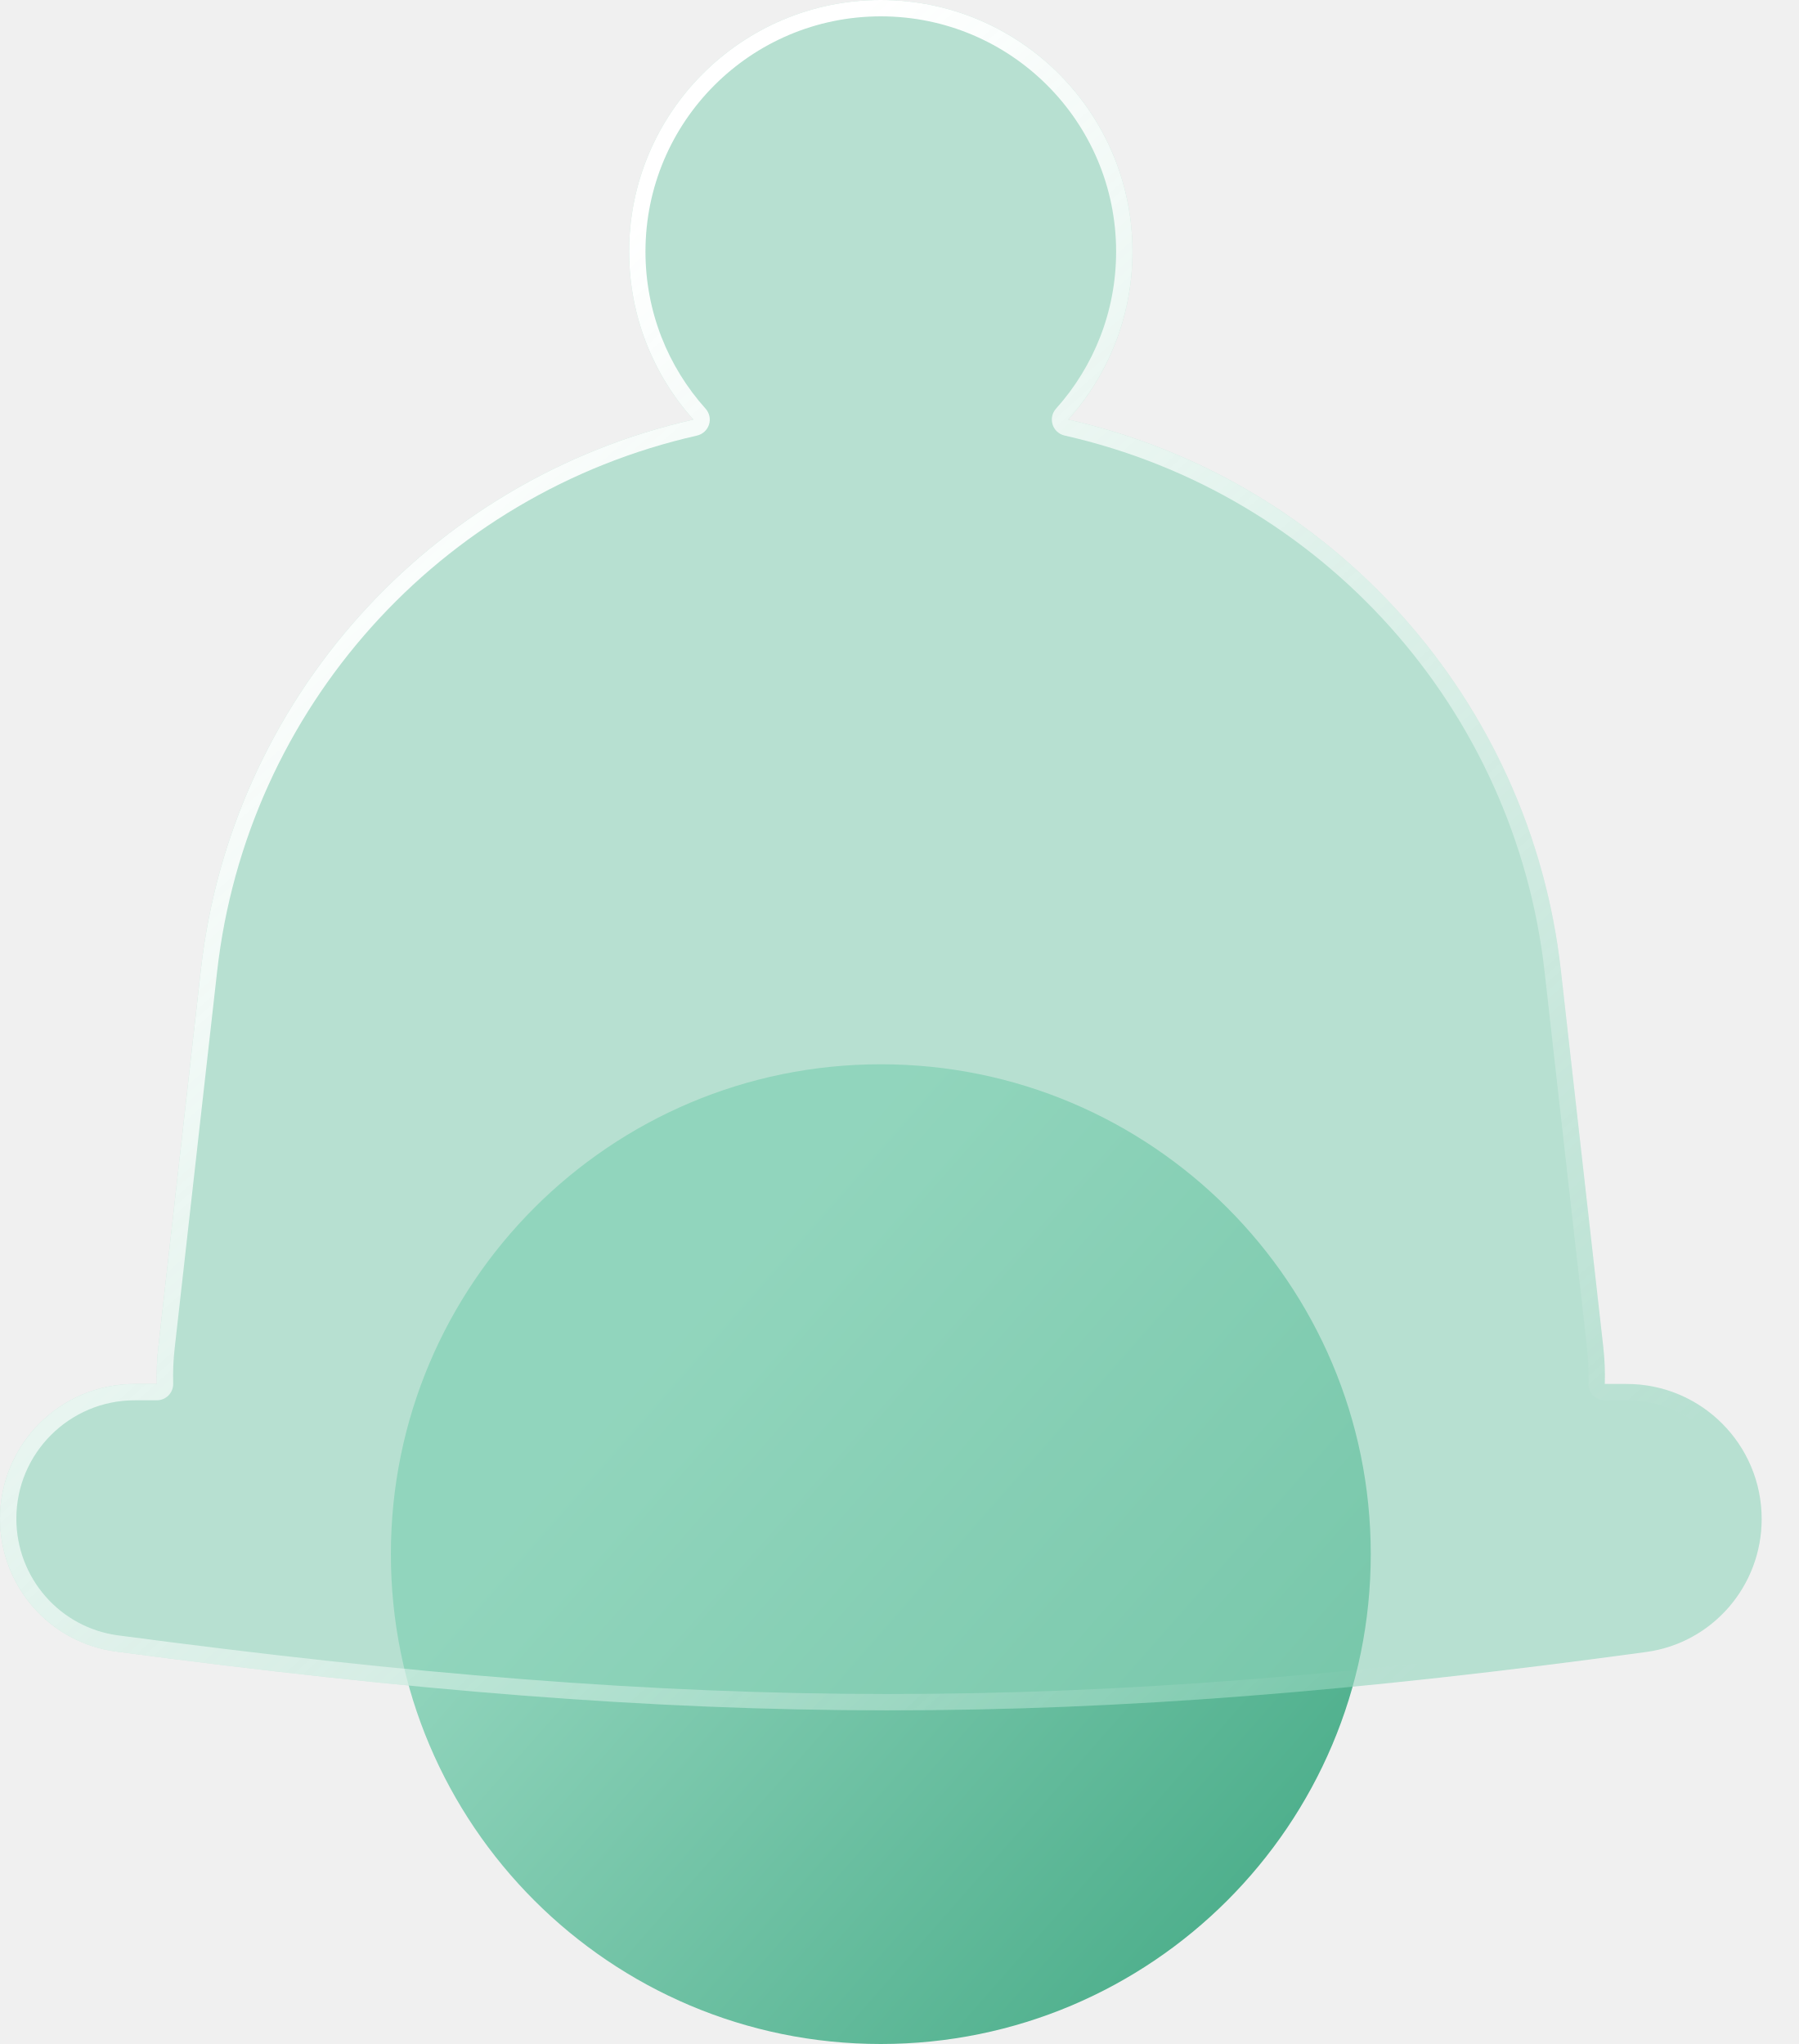
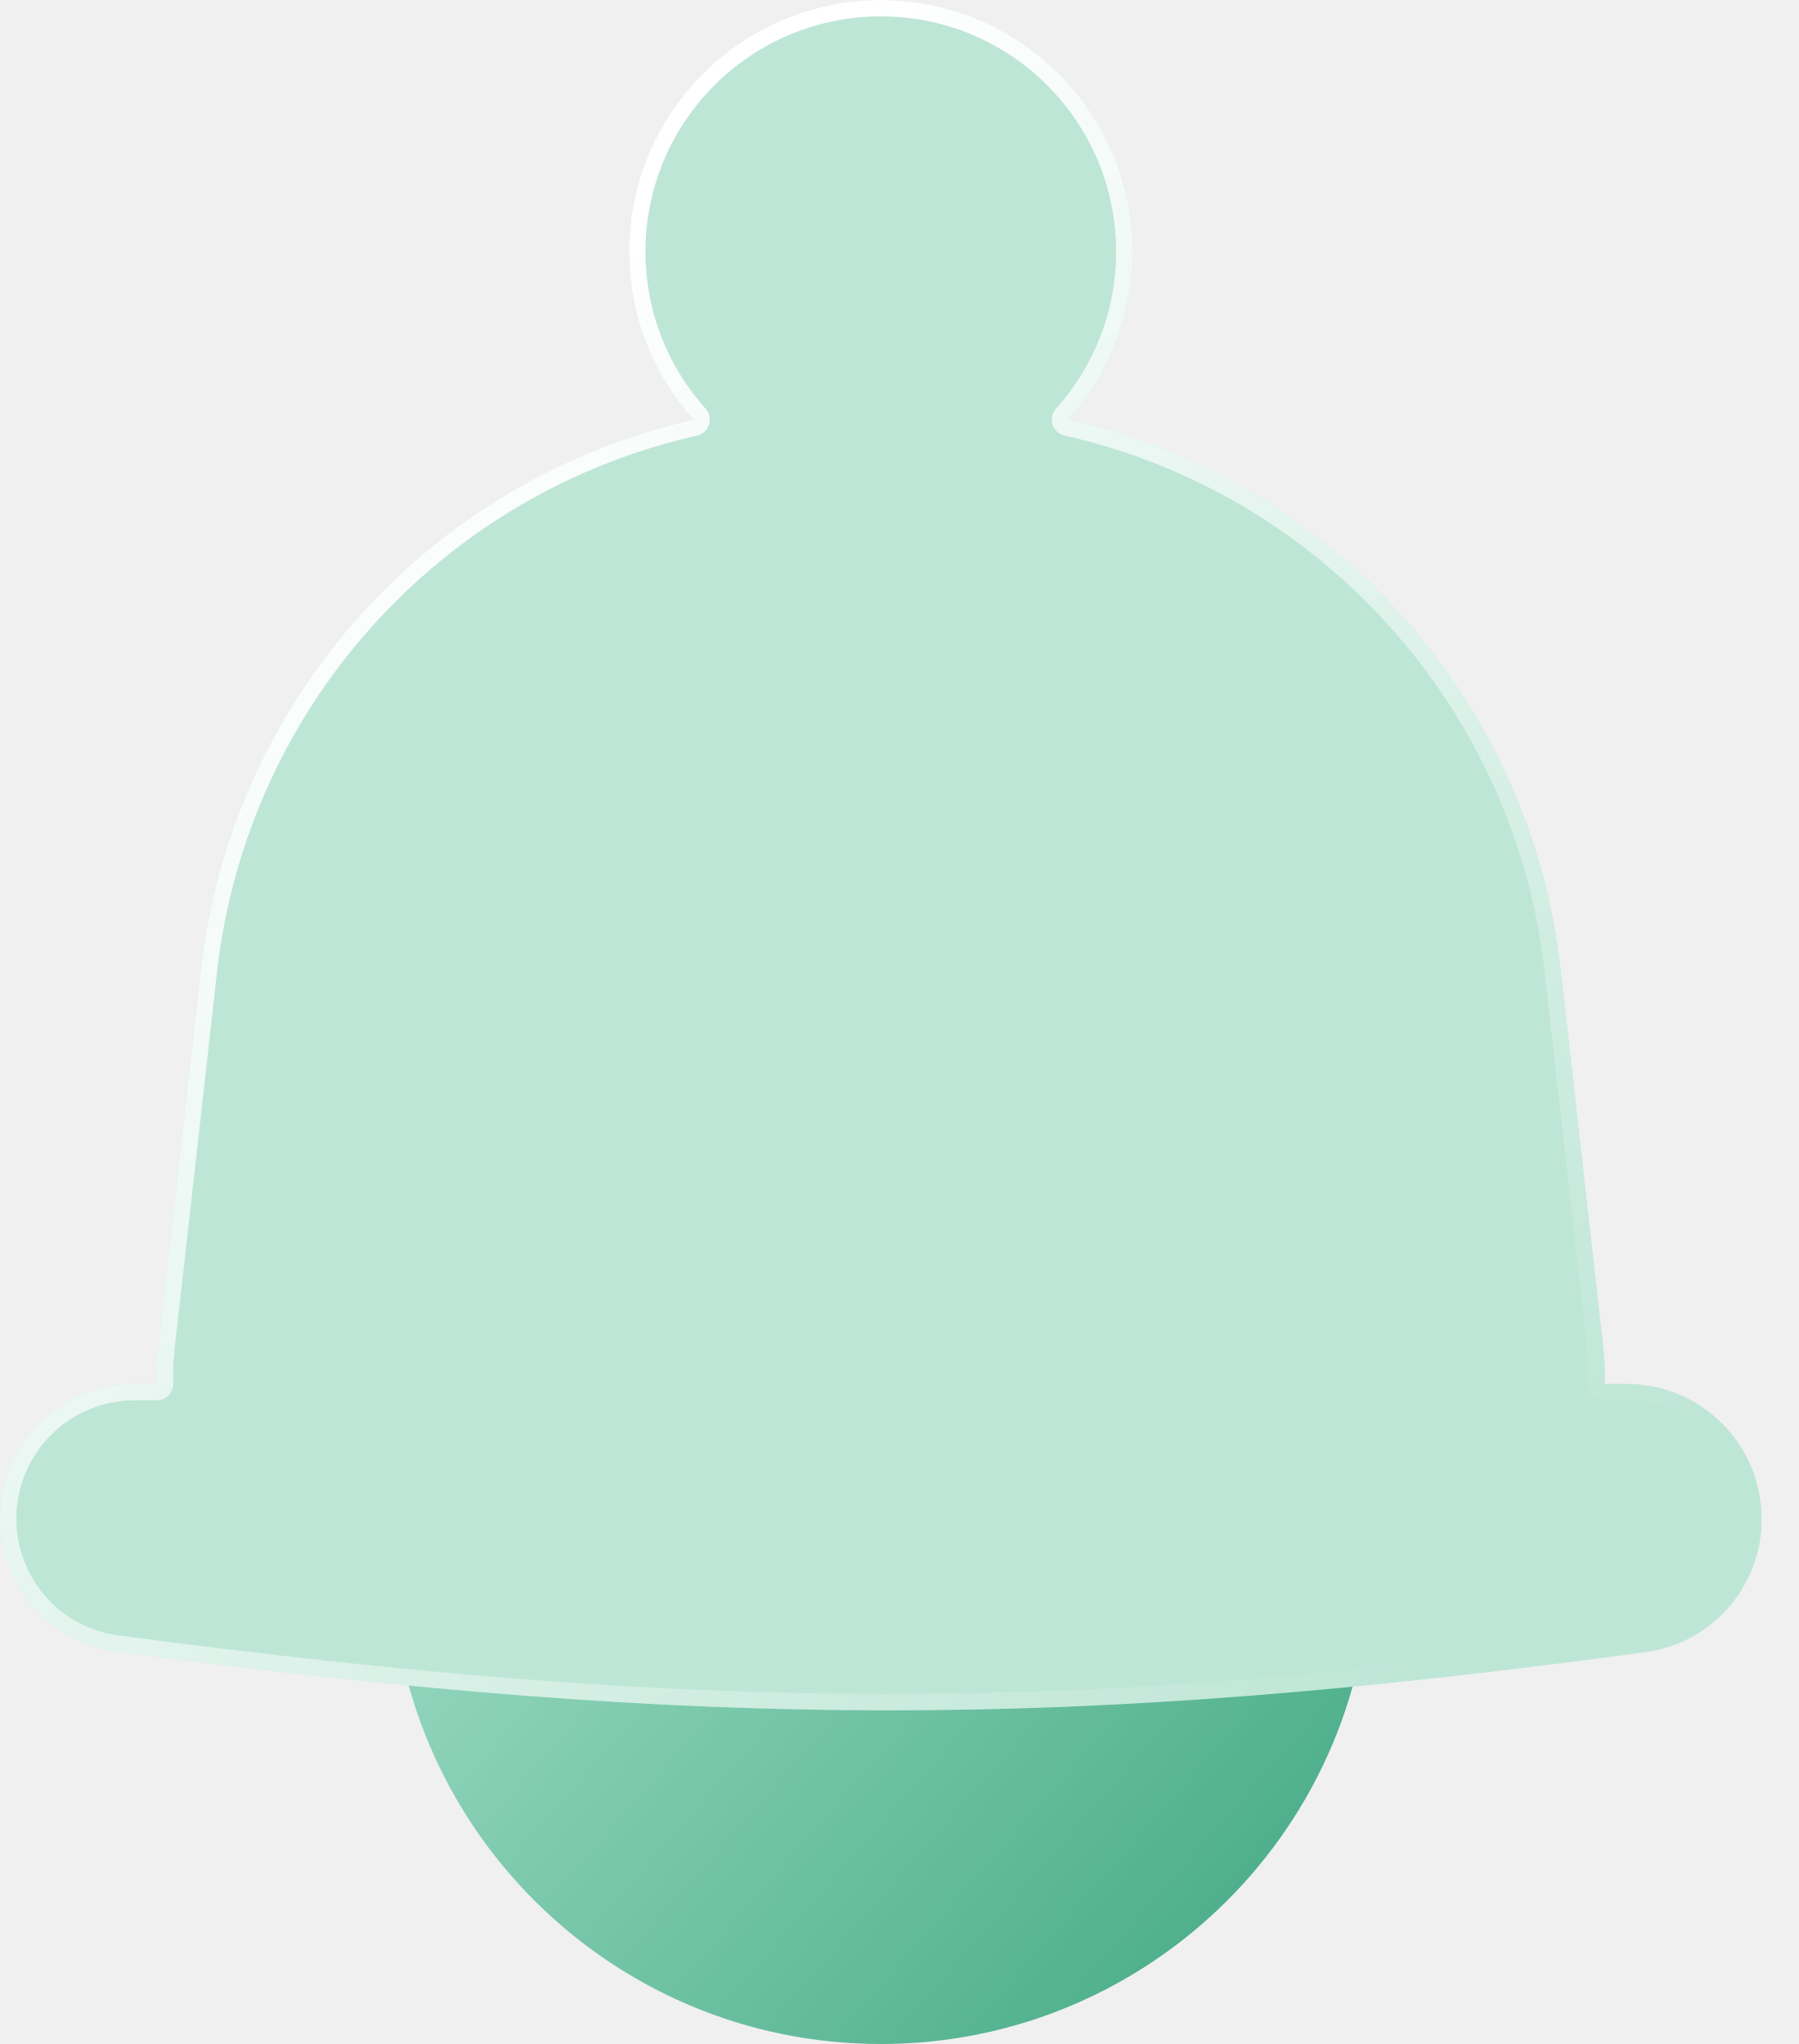
<svg xmlns="http://www.w3.org/2000/svg" width="44" height="50" viewBox="0 0 44 50" fill="none">
-   <circle cx="21.543" cy="38.017" r="11.983" fill="url(#paint0_linear_264_7016)" />
-   <g filter="url(#filter0_b_264_7016)">
-     <mask id="path-2-inside-1_264_7016" fill="white">
+   <circle cx="21.543" cy="38.017" r="11.983" fill="url(#paint0_linear_379_11985)" />
+   <g filter="url(#filter0_b_379_11985)">
+     <mask id="path-2-inside-1_379_11985" fill="white">
      <path fill-rule="evenodd" clip-rule="evenodd" d="M15.387 6.155C15.387 2.756 18.143 0 21.543 0C24.942 0 27.698 2.756 27.698 6.155C27.698 7.734 27.103 9.174 26.126 10.264C32.596 11.729 37.431 17.129 38.174 23.722L39.212 32.938C39.247 33.247 39.26 33.553 39.25 33.854H39.784C41.608 33.854 43.087 35.333 43.087 37.157C43.087 38.796 41.885 40.19 40.261 40.411C26.258 42.324 17.201 42.308 2.836 40.4C1.209 40.184 0 38.791 0 37.15C0 35.33 1.476 33.854 3.296 33.854H3.836C3.827 33.553 3.839 33.247 3.874 32.938L4.913 23.722C5.655 17.129 10.49 11.729 16.959 10.264C15.982 9.175 15.387 7.734 15.387 6.155Z" />
    </mask>
-     <path fill-rule="evenodd" clip-rule="evenodd" d="M15.387 6.155C15.387 2.756 18.143 0 21.543 0C24.942 0 27.698 2.756 27.698 6.155C27.698 7.734 27.103 9.174 26.126 10.264C32.596 11.729 37.431 17.129 38.174 23.722L39.212 32.938C39.247 33.247 39.26 33.553 39.25 33.854H39.784C41.608 33.854 43.087 35.333 43.087 37.157C43.087 38.796 41.885 40.19 40.261 40.411C26.258 42.324 17.201 42.308 2.836 40.4C1.209 40.184 0 38.791 0 37.15C0 35.33 1.476 33.854 3.296 33.854H3.836C3.827 33.553 3.839 33.247 3.874 32.938L4.913 23.722C5.655 17.129 10.49 11.729 16.959 10.264C15.982 9.175 15.387 7.734 15.387 6.155Z" fill="#92D5BD" fill-opacity="0.6" />
-     <path d="M26.126 10.264L25.828 9.997C25.733 10.103 25.702 10.25 25.745 10.386C25.788 10.521 25.899 10.623 26.038 10.654L26.126 10.264ZM38.174 23.722L38.572 23.677V23.677L38.174 23.722ZM39.212 32.938L39.61 32.894V32.894L39.212 32.938ZM39.25 33.854L38.85 33.842C38.847 33.95 38.888 34.055 38.963 34.133C39.039 34.21 39.142 34.254 39.25 34.254V33.854ZM40.261 40.411L40.315 40.808L40.261 40.411ZM2.836 40.4L2.888 40.004L2.836 40.4ZM3.836 33.854V34.254C3.944 34.254 4.048 34.21 4.123 34.133C4.199 34.055 4.239 33.95 4.236 33.842L3.836 33.854ZM3.874 32.938L4.272 32.983L3.874 32.938ZM4.913 23.722L5.31 23.767L4.913 23.722ZM16.959 10.264L17.048 10.655C17.186 10.623 17.298 10.521 17.341 10.386C17.384 10.251 17.352 10.103 17.257 9.997L16.959 10.264ZM21.543 -0.4C17.922 -0.4 14.987 2.535 14.987 6.155H15.787C15.787 2.977 18.364 0.4 21.543 0.4V-0.4ZM28.098 6.155C28.098 2.535 25.163 -0.4 21.543 -0.4V0.4C24.721 0.4 27.298 2.977 27.298 6.155H28.098ZM26.424 10.531C27.464 9.371 28.098 7.837 28.098 6.155H27.298C27.298 7.632 26.742 8.978 25.828 9.997L26.424 10.531ZM38.572 23.677C37.81 16.915 32.85 11.376 26.214 9.874L26.038 10.654C32.342 12.081 37.053 17.343 37.777 23.767L38.572 23.677ZM39.61 32.894L38.572 23.677L37.777 23.767L38.815 32.983L39.61 32.894ZM39.65 33.866C39.66 33.546 39.647 33.221 39.61 32.894L38.815 32.983C38.848 33.273 38.859 33.56 38.85 33.842L39.65 33.866ZM39.784 33.454H39.25V34.254H39.784V33.454ZM43.487 37.157C43.487 35.112 41.829 33.454 39.784 33.454V34.254C41.387 34.254 42.687 35.554 42.687 37.157H43.487ZM40.315 40.808C42.139 40.559 43.487 38.993 43.487 37.157H42.687C42.687 38.598 41.63 39.821 40.207 40.015L40.315 40.808ZM2.783 40.797C17.183 42.709 26.275 42.725 40.315 40.808L40.207 40.015C26.24 41.923 17.22 41.907 2.888 40.004L2.783 40.797ZM-0.4 37.15C-0.4 38.989 0.956 40.554 2.783 40.797L2.888 40.004C1.463 39.815 0.4 38.592 0.4 37.15H-0.4ZM3.296 33.454C1.255 33.454 -0.4 35.109 -0.4 37.15H0.4C0.4 35.551 1.697 34.254 3.296 34.254V33.454ZM3.836 33.454H3.296V34.254H3.836V33.454ZM3.477 32.894C3.44 33.221 3.427 33.546 3.436 33.866L4.236 33.842C4.228 33.56 4.239 33.273 4.272 32.983L3.477 32.894ZM4.515 23.677L3.477 32.894L4.272 32.983L5.31 23.767L4.515 23.677ZM16.871 9.874C10.236 11.377 5.277 16.915 4.515 23.677L5.31 23.767C6.034 17.343 10.744 12.082 17.048 10.655L16.871 9.874ZM14.987 6.155C14.987 7.837 15.621 9.371 16.662 10.531L17.257 9.997C16.343 8.978 15.787 7.632 15.787 6.155H14.987Z" fill="url(#paint1_linear_264_7016)" mask="url(#path-2-inside-1_264_7016)" />
+     <path fill-rule="evenodd" clip-rule="evenodd" d="M15.387 6.155C15.387 2.756 18.143 0 21.543 0C24.942 0 27.698 2.756 27.698 6.155C27.698 7.734 27.103 9.174 26.126 10.264C32.596 11.729 37.431 17.129 38.174 23.722L39.212 32.938C39.247 33.247 39.26 33.553 39.25 33.854H39.784C41.608 33.854 43.087 35.333 43.087 37.157C43.087 38.796 41.885 40.19 40.261 40.411C26.258 42.324 17.201 42.308 2.836 40.4C1.209 40.184 0 38.791 0 37.15C0 35.33 1.476 33.854 3.296 33.854H3.836C3.827 33.553 3.839 33.247 3.874 32.938L4.913 23.722C5.655 17.129 10.49 11.729 16.959 10.264C15.982 9.175 15.387 7.734 15.387 6.155Z" fill="#BEE6D7" />
+     <path d="M26.126 10.264L25.828 9.997C25.733 10.103 25.702 10.25 25.745 10.386C25.788 10.521 25.899 10.623 26.038 10.654L26.126 10.264ZM38.174 23.722L38.572 23.677V23.677L38.174 23.722ZM39.212 32.938L39.61 32.894V32.894L39.212 32.938ZM39.25 33.854L38.85 33.842C38.847 33.95 38.888 34.055 38.963 34.133C39.039 34.21 39.142 34.254 39.25 34.254V33.854ZM40.261 40.411L40.315 40.808L40.261 40.411ZM2.836 40.4L2.888 40.004L2.836 40.4ZM3.836 33.854V34.254C3.944 34.254 4.048 34.21 4.123 34.133C4.199 34.055 4.239 33.95 4.236 33.842L3.836 33.854ZM3.874 32.938L4.272 32.983L3.874 32.938ZM4.913 23.722L5.31 23.767L4.913 23.722ZM16.959 10.264L17.048 10.655C17.186 10.623 17.298 10.521 17.341 10.386C17.384 10.251 17.352 10.103 17.257 9.997L16.959 10.264ZM21.543 -0.4C17.922 -0.4 14.987 2.535 14.987 6.155H15.787C15.787 2.977 18.364 0.4 21.543 0.4V-0.4ZM28.098 6.155C28.098 2.535 25.163 -0.4 21.543 -0.4V0.4C24.721 0.4 27.298 2.977 27.298 6.155H28.098ZM26.424 10.531C27.464 9.371 28.098 7.837 28.098 6.155H27.298C27.298 7.632 26.742 8.978 25.828 9.997L26.424 10.531ZM38.572 23.677C37.81 16.915 32.85 11.376 26.214 9.874L26.038 10.654C32.342 12.081 37.053 17.343 37.777 23.767L38.572 23.677ZM39.61 32.894L38.572 23.677L37.777 23.767L38.815 32.983L39.61 32.894ZM39.65 33.866C39.66 33.546 39.647 33.221 39.61 32.894L38.815 32.983C38.848 33.273 38.859 33.56 38.85 33.842L39.65 33.866ZM39.784 33.454H39.25V34.254H39.784V33.454ZM43.487 37.157C43.487 35.112 41.829 33.454 39.784 33.454V34.254C41.387 34.254 42.687 35.554 42.687 37.157H43.487ZM40.315 40.808C42.139 40.559 43.487 38.993 43.487 37.157H42.687C42.687 38.598 41.63 39.821 40.207 40.015L40.315 40.808ZM2.783 40.797C17.183 42.709 26.275 42.725 40.315 40.808L40.207 40.015C26.24 41.923 17.22 41.907 2.888 40.004L2.783 40.797ZM-0.4 37.15C-0.4 38.989 0.956 40.554 2.783 40.797L2.888 40.004C1.463 39.815 0.4 38.592 0.4 37.15H-0.4ZM3.296 33.454C1.255 33.454 -0.4 35.109 -0.4 37.15H0.4C0.4 35.551 1.697 34.254 3.296 34.254V33.454ZM3.836 33.454H3.296V34.254H3.836V33.454ZM3.477 32.894C3.44 33.221 3.427 33.546 3.436 33.866L4.236 33.842C4.228 33.56 4.239 33.273 4.272 32.983L3.477 32.894ZM4.515 23.677L3.477 32.894L4.272 32.983L5.31 23.767L4.515 23.677ZM16.871 9.874C10.236 11.377 5.277 16.915 4.515 23.677L5.31 23.767C6.034 17.343 10.744 12.082 17.048 10.655L16.871 9.874ZM14.987 6.155C14.987 7.837 15.621 9.371 16.662 10.531L17.257 9.997C16.343 8.978 15.787 7.632 15.787 6.155H14.987Z" fill="url(#paint1_linear_379_11985)" mask="url(#path-2-inside-1_379_11985)" />
  </g>
  <defs>
-     <filter id="filter0_b_264_7016" x="-13.408" y="-13.408" width="69.904" height="68.655" filterUnits="userSpaceOnUse" color-interpolation-filters="sRGB">
+     <filter id="filter0_b_379_11985" x="-13.408" y="-13.408" width="69.904" height="68.655" filterUnits="userSpaceOnUse" color-interpolation-filters="sRGB">
      <feFlood flood-opacity="0" result="BackgroundImageFix" />
      <feGaussianBlur in="BackgroundImageFix" stdDeviation="6.704" />
-       <feComposite in2="SourceAlpha" operator="in" result="effect1_backgroundBlur_264_7016" />
-       <feBlend mode="normal" in="SourceGraphic" in2="effect1_backgroundBlur_264_7016" result="shape" />
+       <feComposite in2="SourceAlpha" operator="in" result="effect1_backgroundBlur_379_11985" />
+       <feBlend mode="normal" in="SourceGraphic" in2="effect1_backgroundBlur_379_11985" result="shape" />
    </filter>
-     <linearGradient id="paint0_linear_264_7016" x1="14.89" y1="34.551" x2="37.924" y2="54.775" gradientUnits="userSpaceOnUse">
+     <linearGradient id="paint0_linear_379_11985" x1="14.89" y1="34.55" x2="37.924" y2="54.775" gradientUnits="userSpaceOnUse">
      <stop stop-color="#92D5BD" />
      <stop offset="1" stop-color="#289A71" />
    </linearGradient>
-     <linearGradient id="paint1_linear_264_7016" x1="7.694" y1="12.311" x2="33.854" y2="41.548" gradientUnits="userSpaceOnUse">
+     <linearGradient id="paint1_linear_379_11985" x1="7.694" y1="12.311" x2="33.854" y2="41.548" gradientUnits="userSpaceOnUse">
      <stop stop-color="white" />
      <stop offset="1" stop-color="white" stop-opacity="0" />
    </linearGradient>
  </defs>
</svg>
